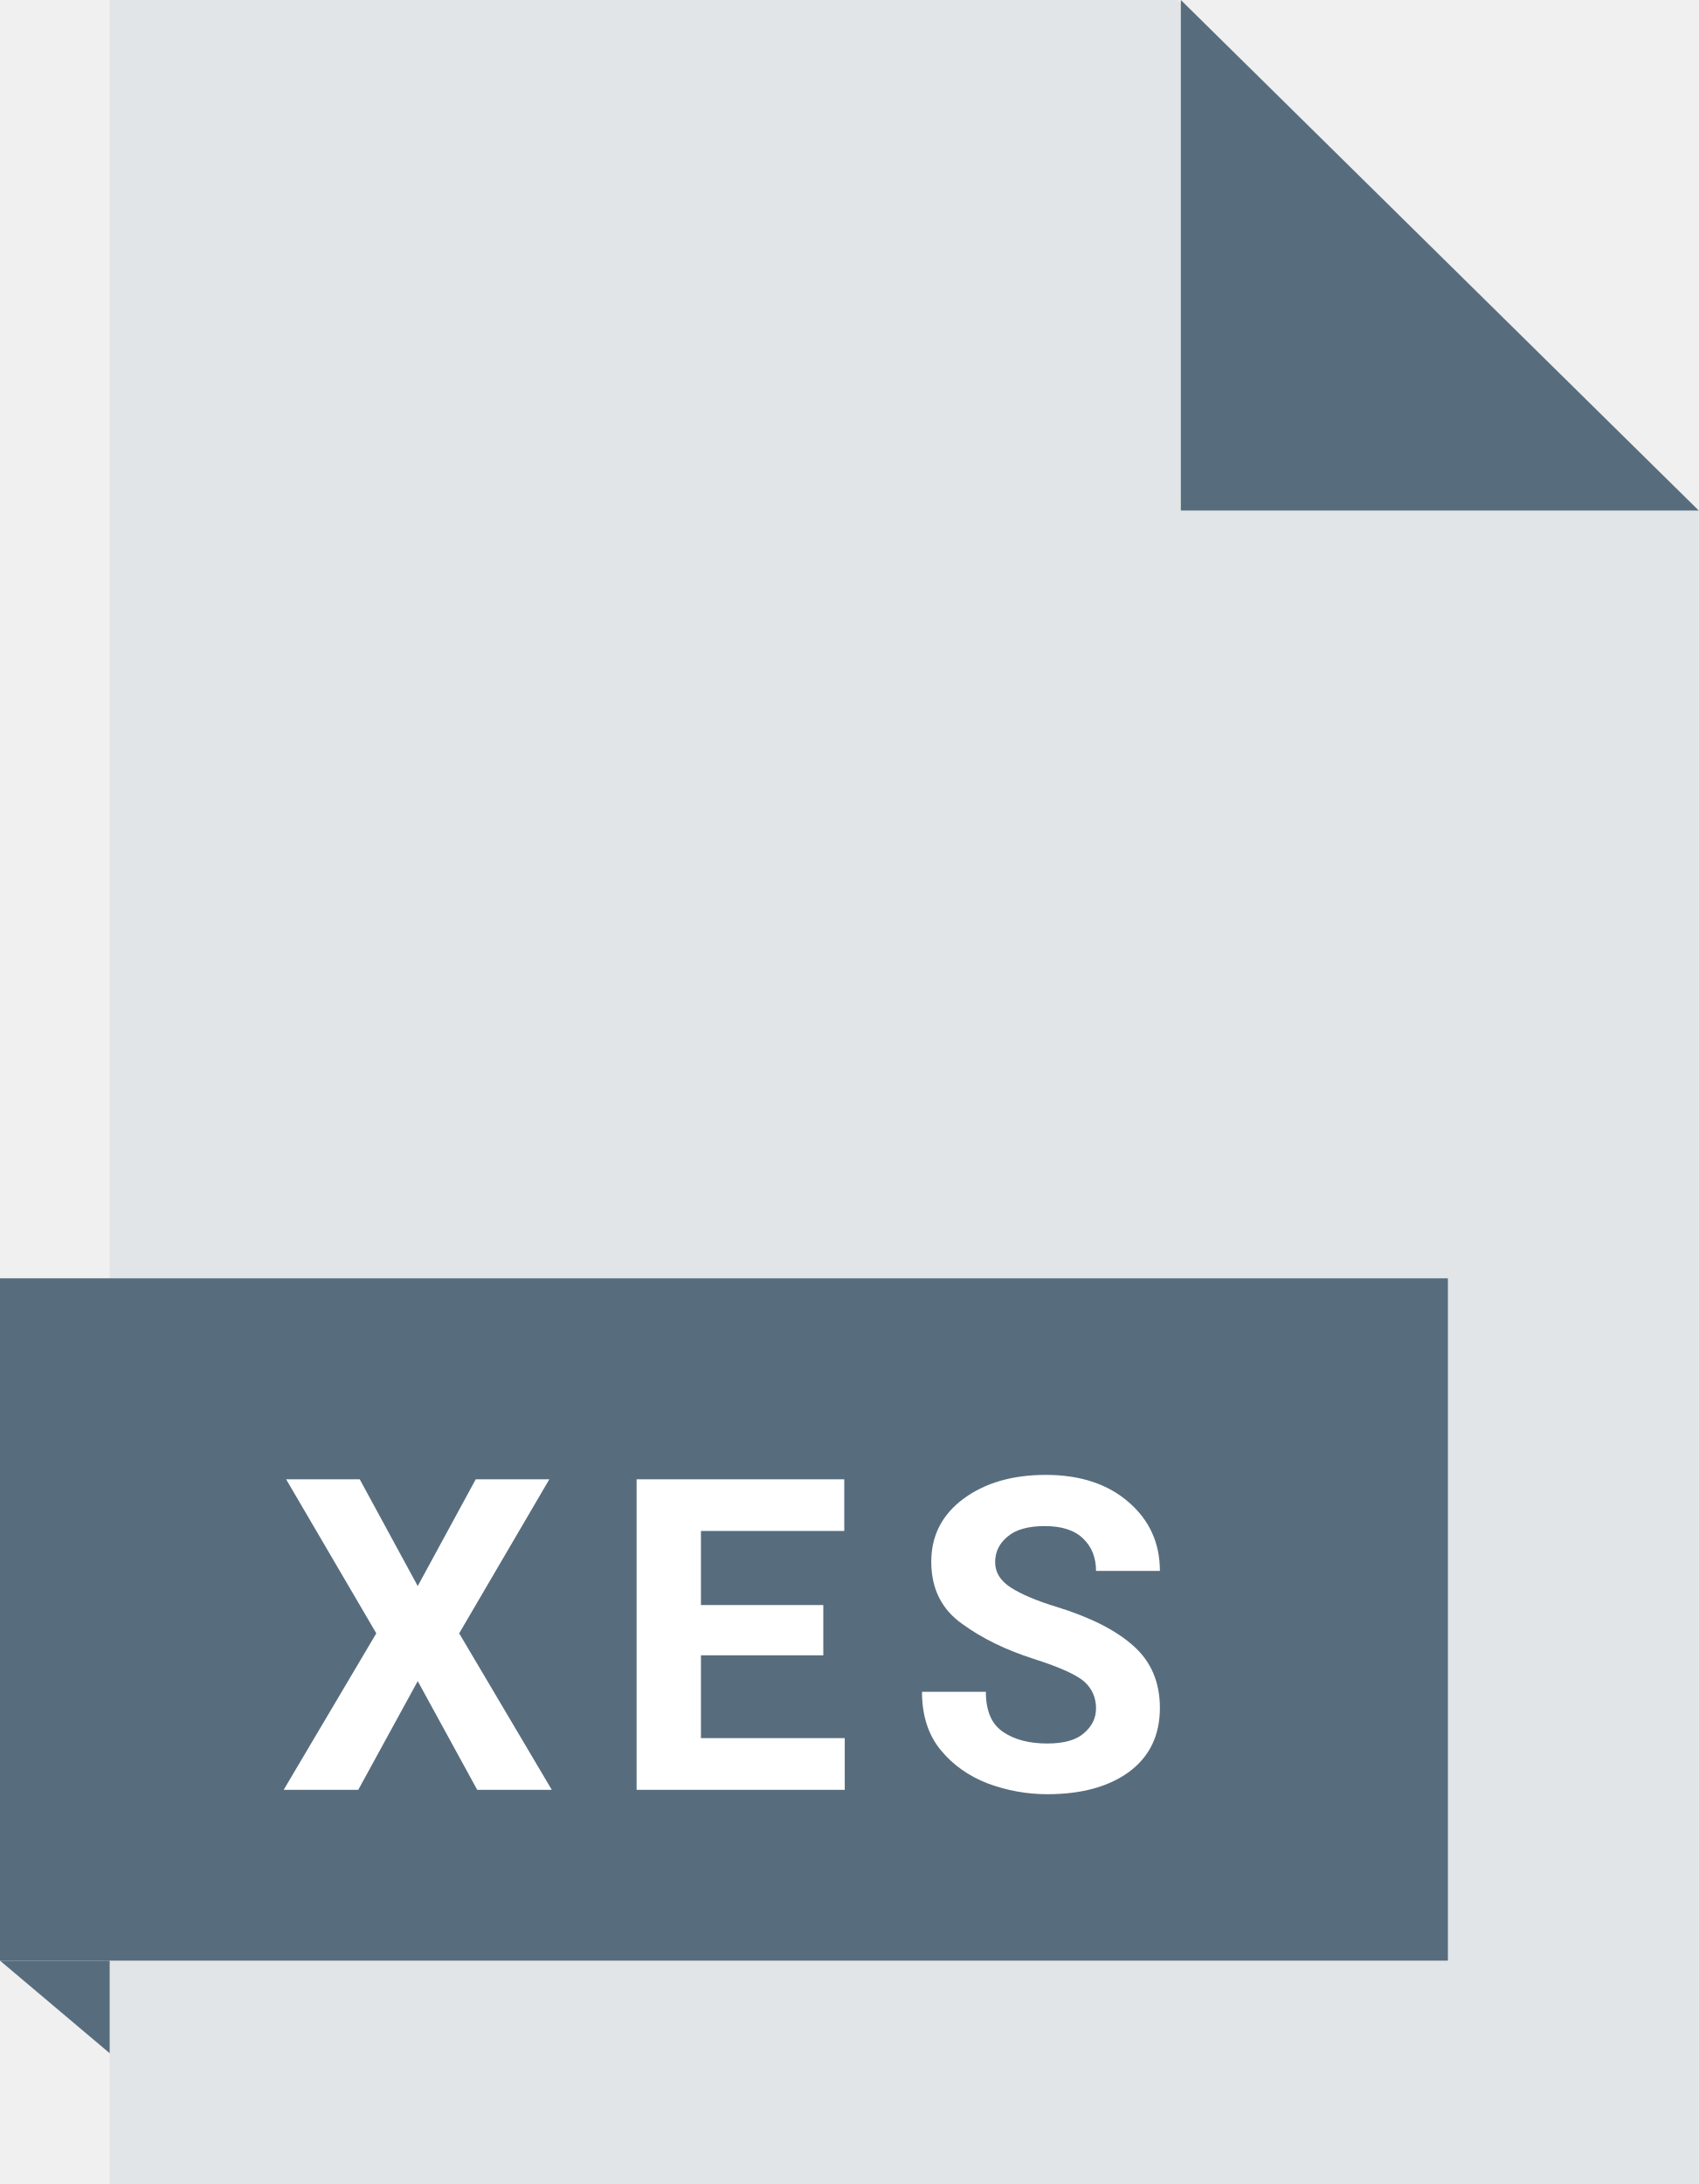
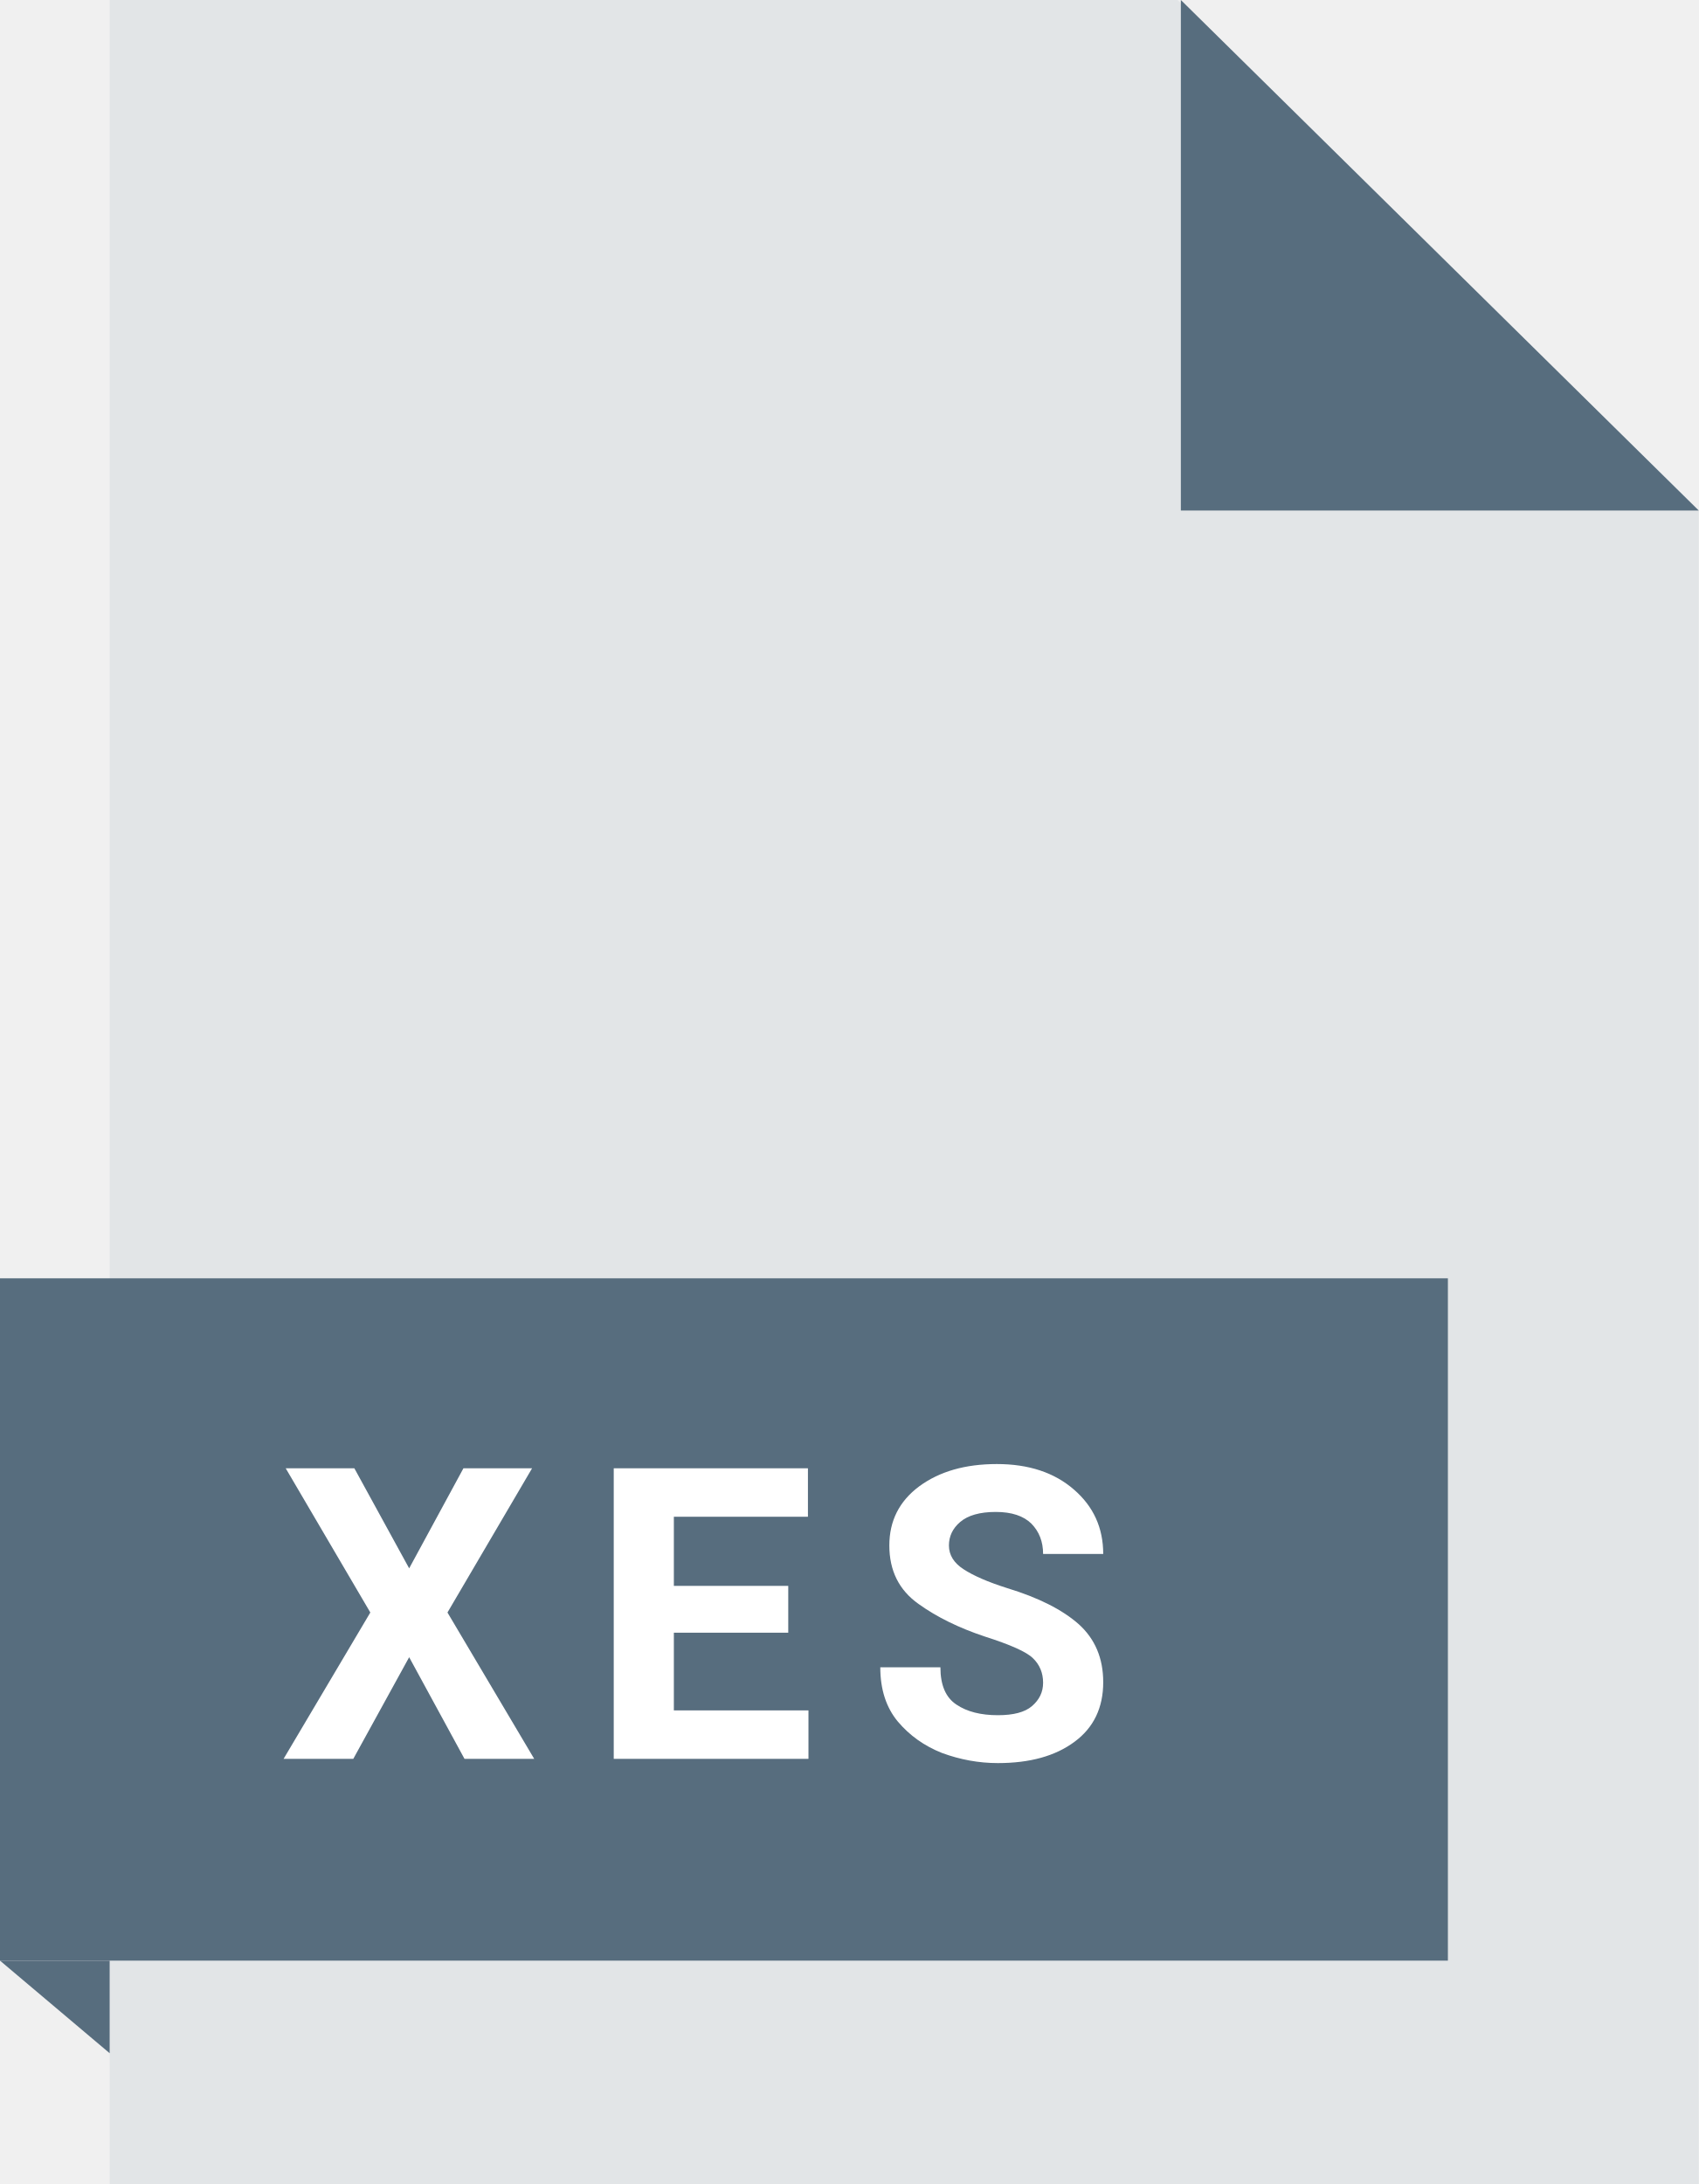
- <svg xmlns="http://www.w3.org/2000/svg" id="XES" width="54.453" height="70" viewBox="0 0 54.453 70">
+ <svg xmlns="http://www.w3.org/2000/svg" id="XES" width="49.889" height="64.133" viewBox="0 0 49.889 64.133">
  <g id="XMLID_83_">
-     <path id="XMLID_87_" d="M122.13,6H87.9V76h50.937V22.352Z" transform="translate(-84.384 -6)" fill="#e2e5e7" />
-     <path id="XMLID_86_" d="M330.7,6l16.6,16.363H330.7Z" transform="translate(-292.849 -6)" fill="#576d7e" />
-     <rect id="XMLID_85_" width="46.411" height="21.869" transform="translate(0 40.972)" fill="#576d7e" />
-     <path id="XMLID_84_" d="M62.8,454.9l3.516,2.968V454.9Z" transform="translate(-62.8 -392.059)" fill="#576d7e" />
+     <path id="XMLID_87_" d="M119.261,6H87.9V70.133h46.668V20.981Z" transform="translate(-84.679 -6)" fill="#e2e5e7" />
+     <path id="XMLID_86_" d="M330.7,6l15.209,14.992H330.7Z" transform="translate(-296.021 -6)" fill="#576d7e" />
+     <rect id="XMLID_85_" width="42.521" height="20.036" transform="translate(0 37.538)" fill="#576d7e" />
+     <path id="XMLID_84_" d="M62.8,454.9l3.221,2.719V454.9Z" transform="translate(-62.8 -397.326)" fill="#576d7e" />
  </g>
-   <text id="XES-2" data-name="XES" transform="translate(8.937 57.366)" fill="#fff" font-size="14" font-family="Roboto-Bold, Roboto" font-weight="700" letter-spacing="0.12em">
+   <text id="XES-2" data-name="XES" transform="translate(8.188 51.648)" fill="#fff" font-size="12" font-family="Roboto-Bold, Roboto" font-weight="700" letter-spacing="0.12em">
    <tspan x="0" y="0">XES</tspan>
  </text>
</svg>
